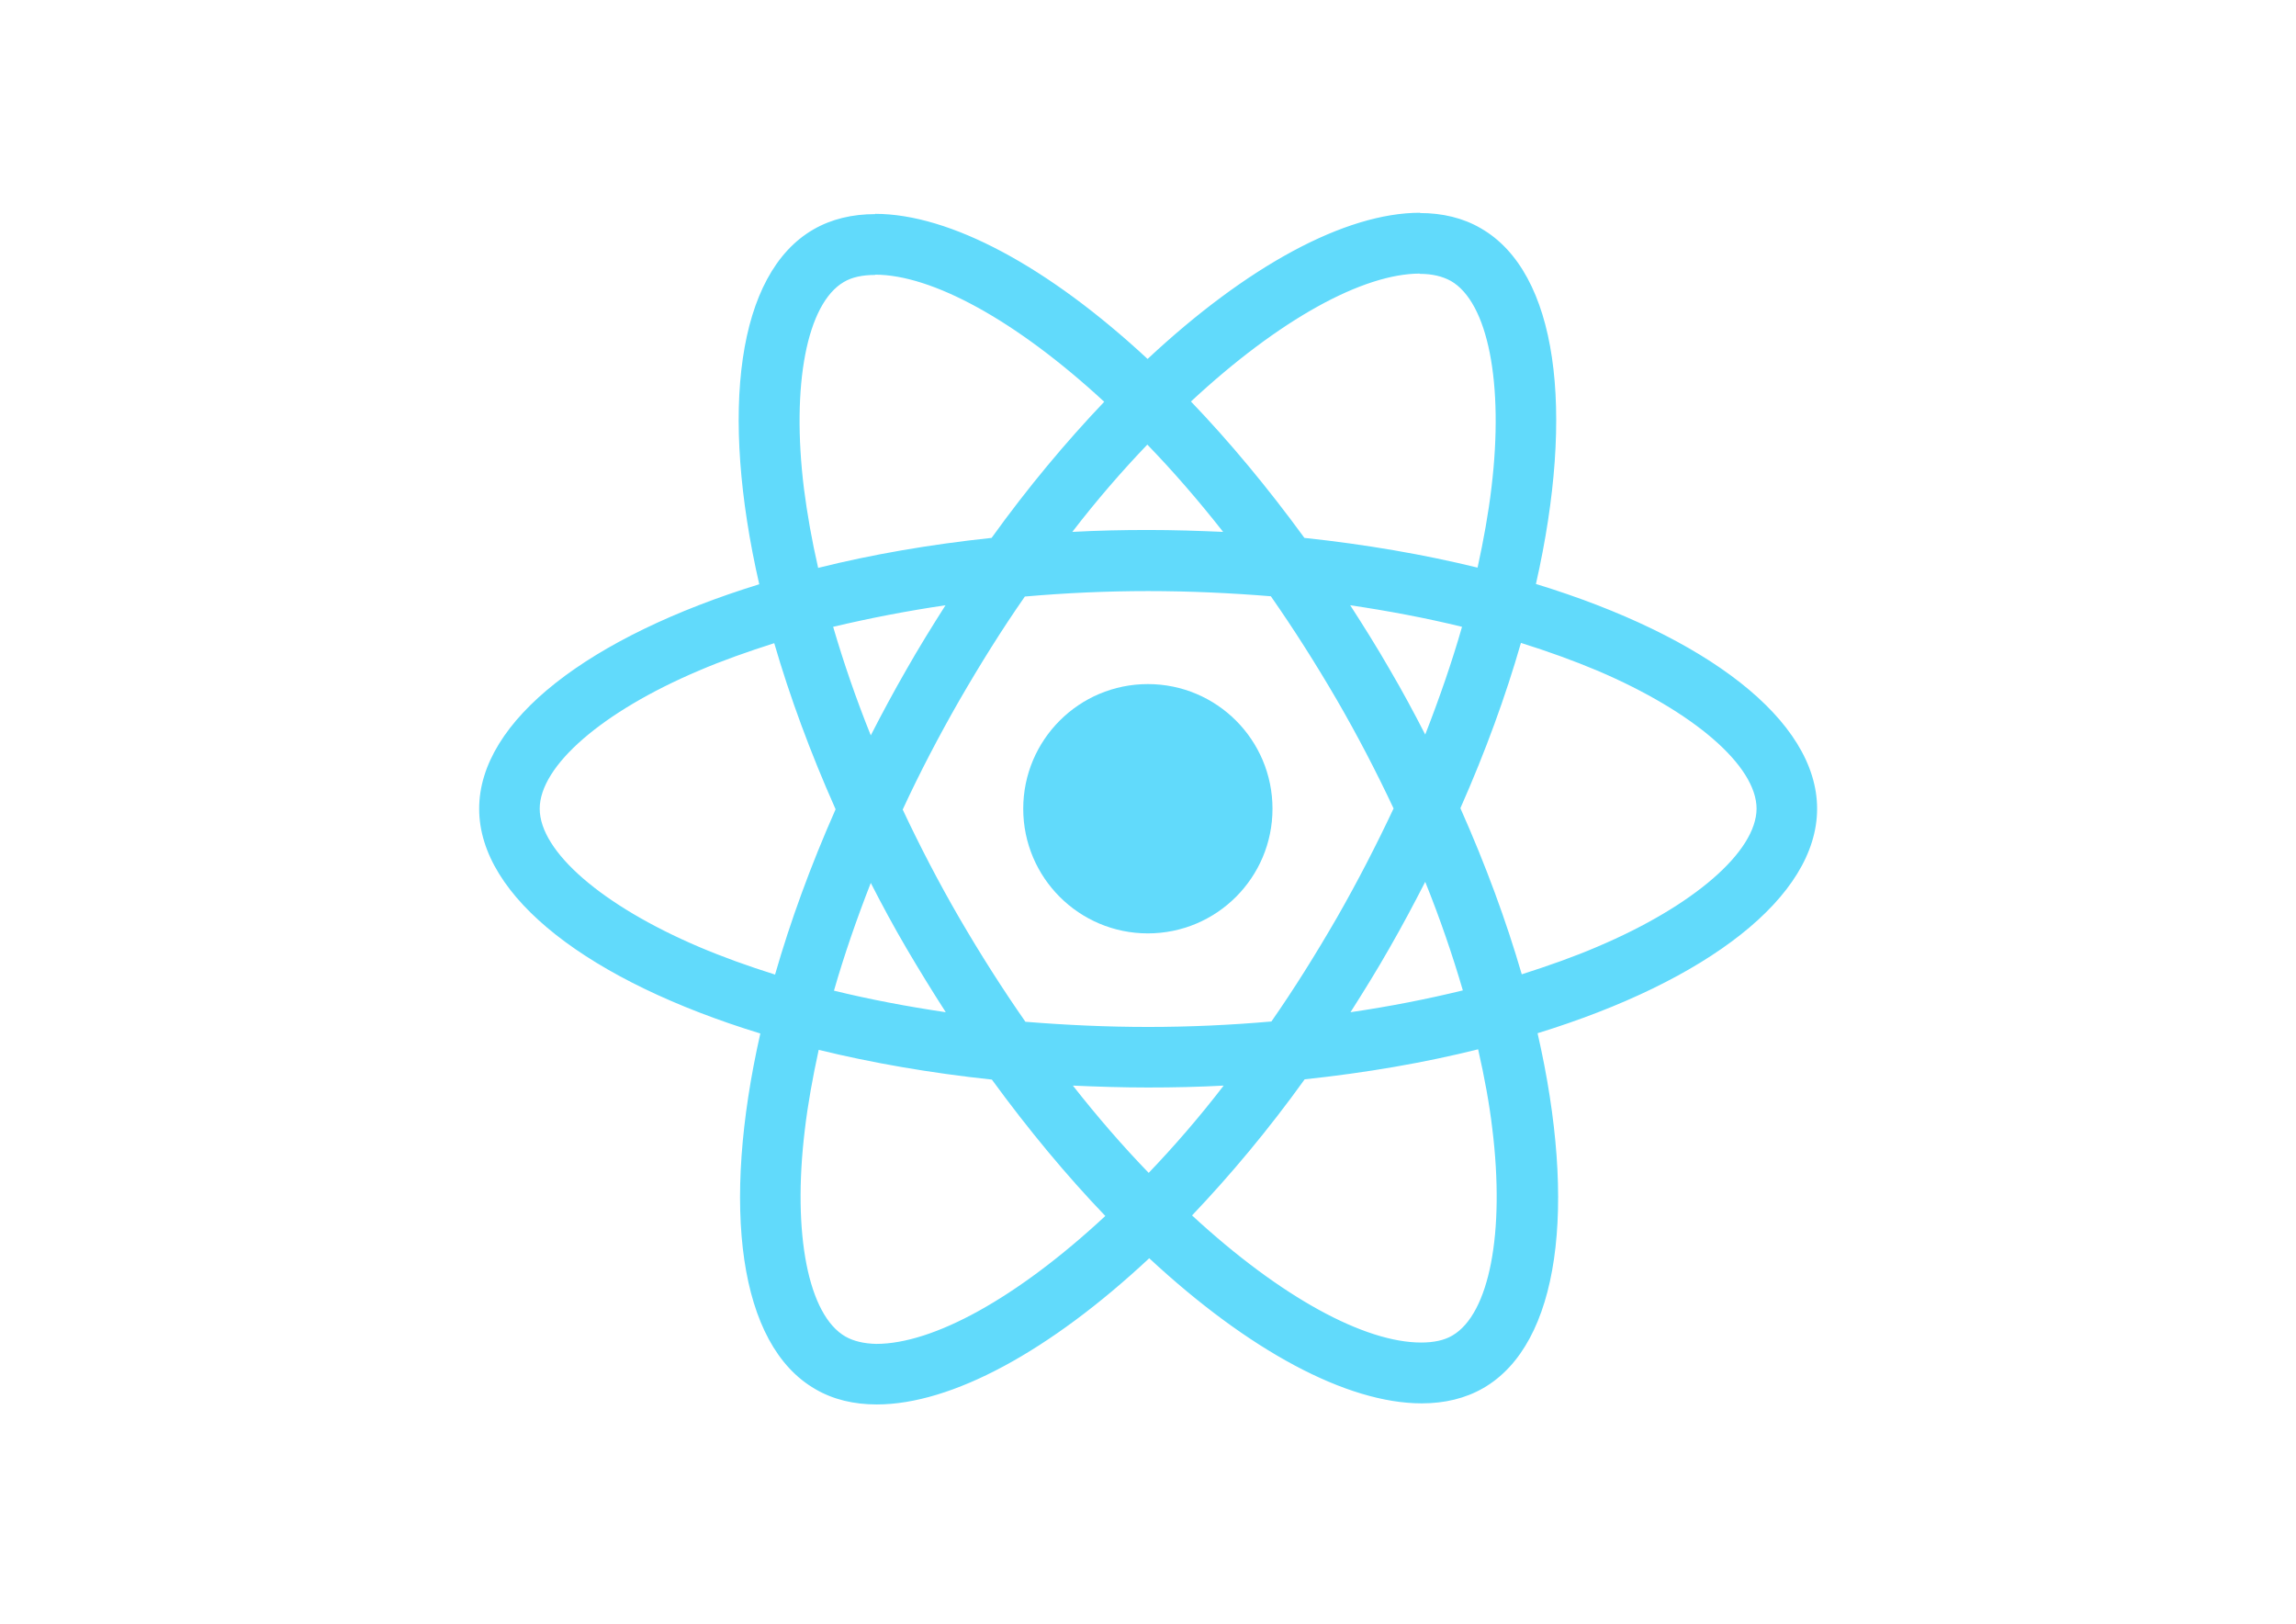
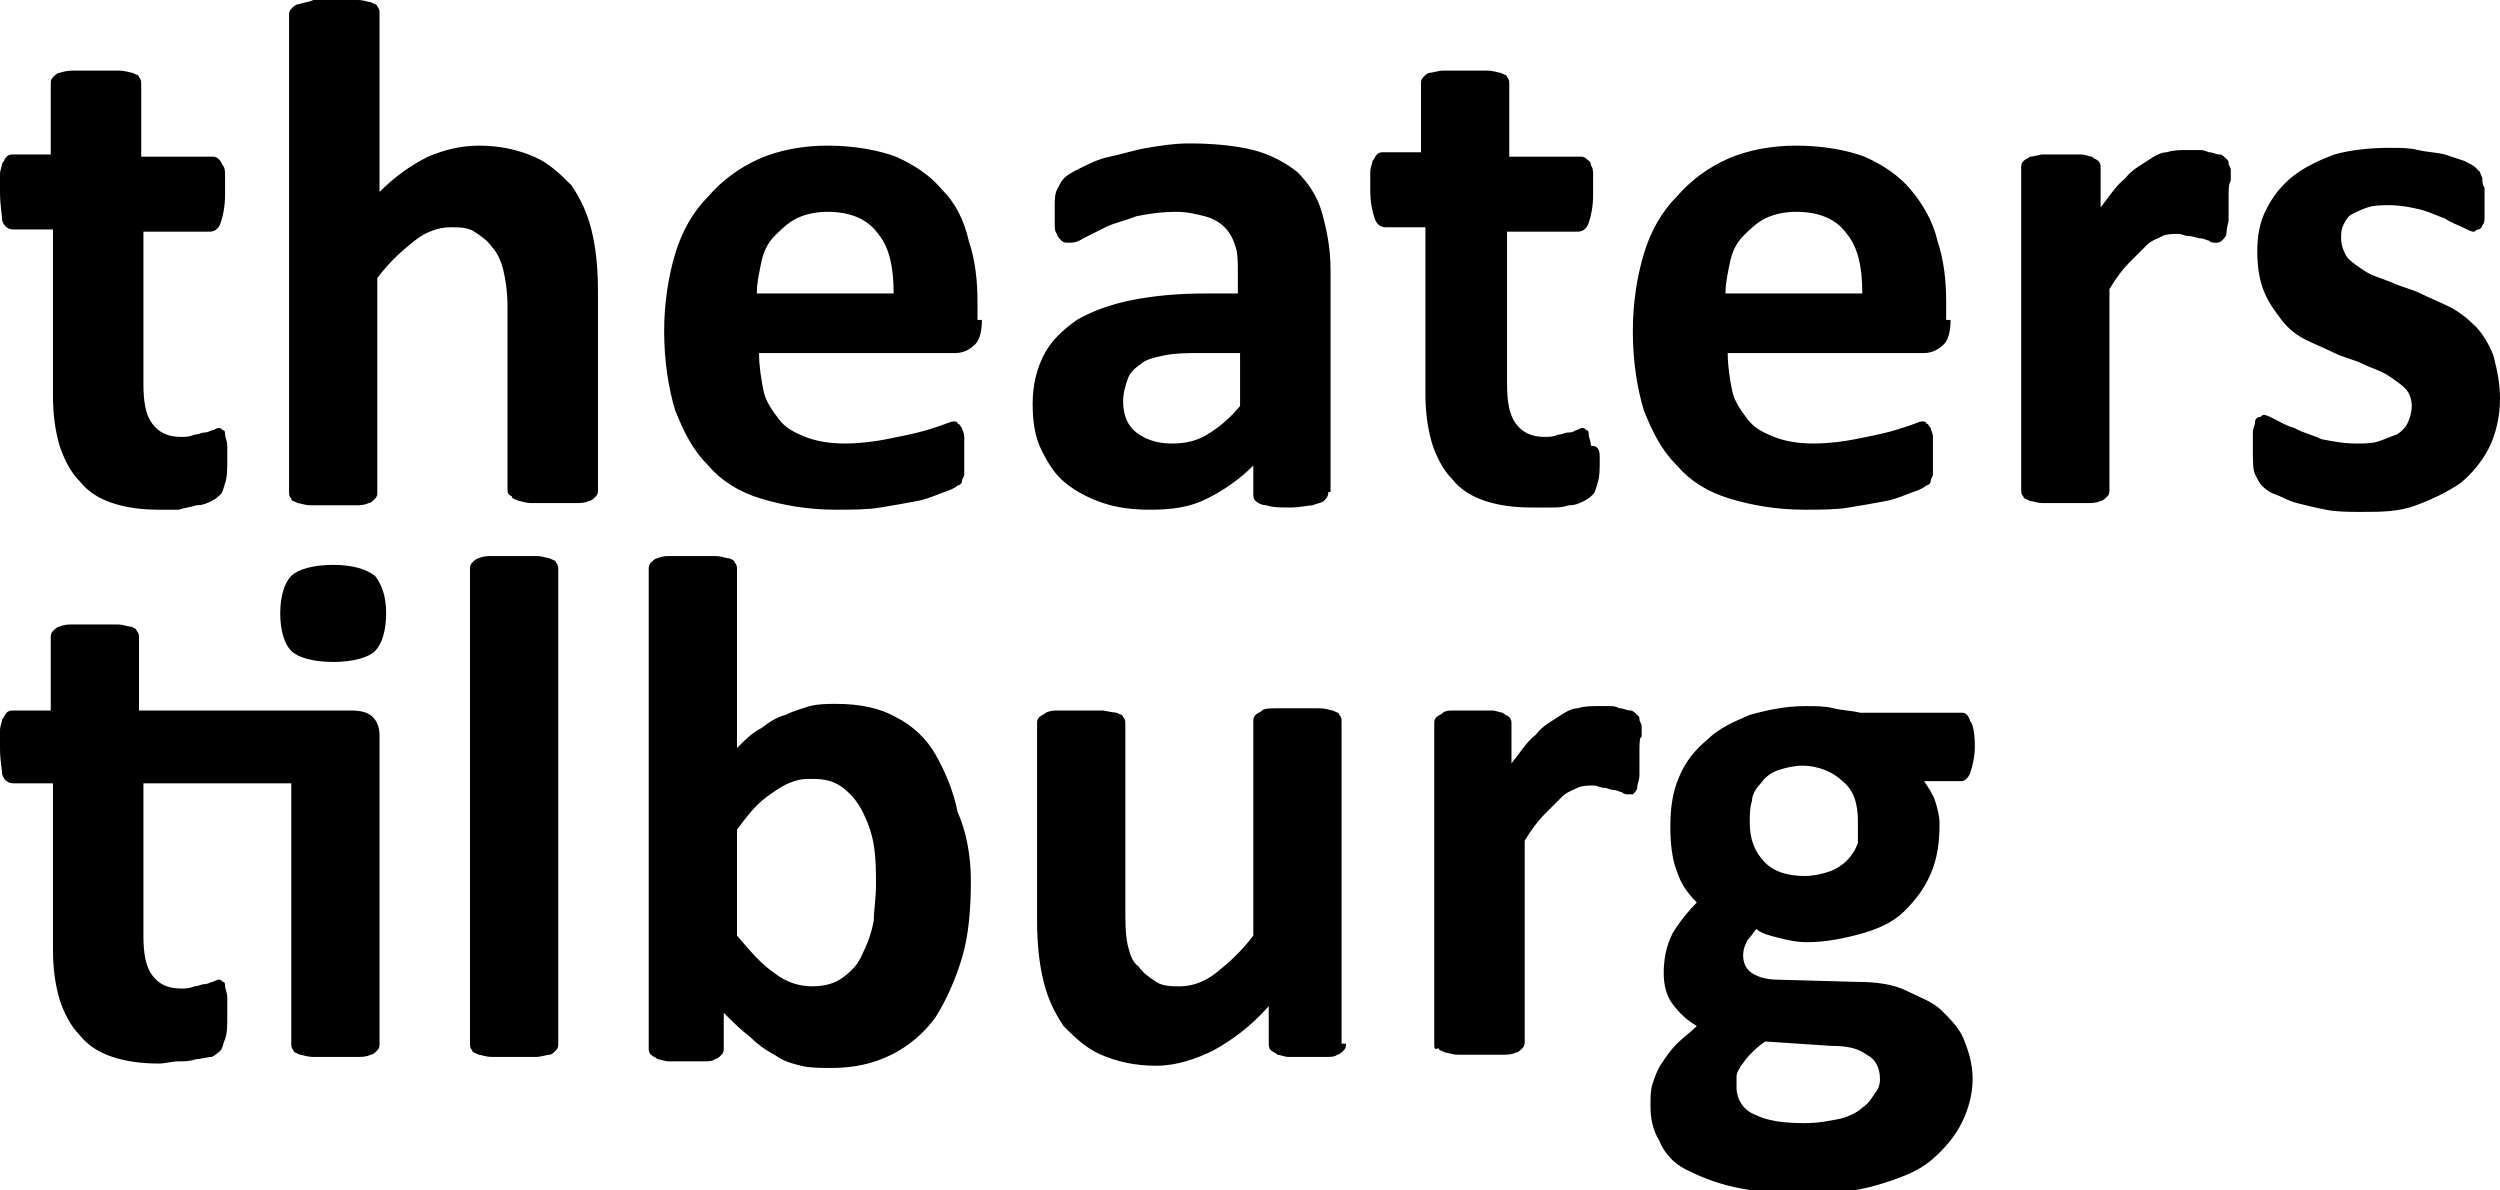
- <svg xmlns="http://www.w3.org/2000/svg" viewBox="0 0 841.9 595.3">
-   <g fill="#61DAFB">
-     <path d="M666.3 296.5c0-32.5-40.7-63.3-103.1-82.4 14.4-63.6 8-114.2-20.2-130.4-6.5-3.8-14.1-5.6-22.4-5.6v22.3c4.6 0 8.3.9 11.4 2.6 13.6 7.8 19.5 37.5 14.9 75.7-1.1 9.4-2.9 19.3-5.1 29.4-19.6-4.8-41-8.5-63.5-10.9-13.5-18.5-27.5-35.3-41.6-50 32.6-30.3 63.2-46.9 84-46.9V78c-27.5 0-63.5 19.6-99.9 53.6-36.4-33.8-72.4-53.2-99.9-53.2v22.3c20.7 0 51.4 16.5 84 46.6-14 14.7-28 31.4-41.3 49.9-22.6 2.4-44 6.1-63.6 11-2.3-10-4-19.7-5.2-29-4.7-38.2 1.1-67.9 14.6-75.8 3-1.8 6.9-2.6 11.5-2.6V78.5c-8.4 0-16 1.8-22.6 5.6-28.1 16.2-34.4 66.7-19.9 130.1-62.2 19.2-102.7 49.9-102.7 82.3 0 32.5 40.7 63.3 103.1 82.4-14.4 63.6-8 114.2 20.2 130.4 6.5 3.8 14.1 5.6 22.5 5.6 27.5 0 63.5-19.6 99.9-53.6 36.4 33.8 72.4 53.2 99.9 53.2 8.4 0 16-1.8 22.6-5.6 28.1-16.2 34.4-66.7 19.9-130.1 62-19.1 102.5-49.9 102.5-82.3zm-130.2-66.7c-3.7 12.9-8.3 26.2-13.5 39.5-4.1-8-8.4-16-13.1-24-4.6-8-9.5-15.8-14.4-23.4 14.2 2.1 27.9 4.7 41 7.9zm-45.8 106.5c-7.8 13.5-15.8 26.3-24.1 38.2-14.9 1.3-30 2-45.2 2-15.1 0-30.2-.7-45-1.9-8.3-11.9-16.4-24.6-24.2-38-7.6-13.1-14.5-26.4-20.8-39.8 6.2-13.4 13.2-26.8 20.7-39.9 7.8-13.5 15.8-26.3 24.1-38.2 14.9-1.3 30-2 45.2-2 15.1 0 30.2.7 45 1.9 8.3 11.9 16.4 24.6 24.2 38 7.6 13.1 14.5 26.4 20.8 39.8-6.3 13.4-13.2 26.8-20.7 39.9zm32.3-13c5.4 13.4 10 26.8 13.8 39.8-13.1 3.2-26.9 5.9-41.2 8 4.9-7.7 9.8-15.6 14.4-23.7 4.6-8 8.9-16.1 13-24.1zM421.2 430c-9.3-9.6-18.6-20.3-27.8-32 9 .4 18.2.7 27.5.7 9.4 0 18.7-.2 27.8-.7-9 11.7-18.3 22.4-27.5 32zm-74.4-58.9c-14.2-2.1-27.9-4.7-41-7.9 3.7-12.9 8.3-26.2 13.5-39.5 4.1 8 8.4 16 13.1 24 4.7 8 9.5 15.8 14.4 23.4zM420.7 163c9.3 9.6 18.6 20.3 27.8 32-9-.4-18.2-.7-27.5-.7-9.4 0-18.7.2-27.8.7 9-11.7 18.3-22.4 27.5-32zm-74 58.9c-4.9 7.7-9.8 15.6-14.4 23.7-4.6 8-8.9 16-13 24-5.4-13.4-10-26.8-13.8-39.8 13.1-3.1 26.9-5.8 41.2-7.9zm-90.5 125.2c-35.4-15.1-58.3-34.9-58.3-50.6 0-15.7 22.9-35.6 58.3-50.6 8.6-3.7 18-7 27.7-10.1 5.7 19.6 13.2 40 22.5 60.9-9.2 20.8-16.6 41.1-22.2 60.6-9.9-3.1-19.3-6.5-28-10.2zM310 490c-13.6-7.8-19.5-37.5-14.9-75.7 1.1-9.4 2.9-19.3 5.1-29.4 19.6 4.8 41 8.5 63.5 10.9 13.5 18.5 27.5 35.3 41.6 50-32.6 30.3-63.2 46.9-84 46.9-4.5-.1-8.3-1-11.3-2.7zm237.2-76.2c4.7 38.2-1.1 67.9-14.6 75.8-3 1.8-6.9 2.6-11.5 2.6-20.7 0-51.4-16.5-84-46.6 14-14.7 28-31.4 41.3-49.9 22.6-2.4 44-6.1 63.6-11 2.3 10.1 4.1 19.8 5.2 29.1zm38.5-66.7c-8.6 3.7-18 7-27.7 10.1-5.7-19.6-13.2-40-22.5-60.9 9.2-20.8 16.6-41.1 22.2-60.6 9.9 3.1 19.3 6.5 28.1 10.2 35.4 15.1 58.3 34.9 58.3 50.6-.1 15.7-23 35.6-58.4 50.6zM320.8 78.4z" />
-     <circle cx="420.9" cy="296.5" r="45.7" />
-     <path d="M520.5 78.1z" />
-   </g>
+ <svg xmlns="http://www.w3.org/2000/svg" viewBox="0 0 113.3 53.9">
+   <path fill="currentColor" d="M10.3 20.8c0 .5 0 .8-.1 1.1-.1.3-.1.4-.2.5-.1.1-.2.2-.4.3-.2.1-.4.2-.7.2-.3.1-.5.1-.8.2h-.9c-.8 0-1.5-.1-2.1-.3-.6-.2-1.1-.5-1.5-1-.4-.4-.7-1-.9-1.6-.2-.7-.3-1.4-.3-2.3v-7.5H.6c-.2 0-.4-.1-.5-.4 0-.2-.1-.7-.1-1.3v-.8c0-.2.1-.4.1-.5.1-.1.1-.2.2-.3.1-.1.2-.1.3-.1h1.7V3.8c0-.1 0-.2.1-.3.1-.1.2-.2.3-.2.3-.1.5-.1.7-.1h2c.3 0 .5.1.6.1.2.1.3.1.3.2.1.1.1.2.1.3v3.3h3.2c.1 0 .2 0 .3.1.1.1.1.1.2.3.1.1.1.3.1.5v.8c0 .6-.1 1-.2 1.3-.1.3-.3.4-.5.4h-3v6.9c0 .8.1 1.4.4 1.8.3.4.7.6 1.3.6.2 0 .4 0 .6-.1.2 0 .3-.1.5-.1.1 0 .3-.1.3-.1.1 0 .2-.1.3-.1.1 0 .1 0 .2.1.1 0 .1.1.1.2s.1.3.1.5v.6m16.8 1.4c0 .1 0 .2-.1.3-.1.1-.2.2-.3.2-.2.1-.4.1-.6.1h-2c-.3 0-.5-.1-.6-.1-.2-.1-.3-.1-.3-.2-.2-.1-.2-.2-.2-.3v-8.3c0-.7-.1-1.3-.2-1.7-.1-.4-.3-.8-.5-1-.2-.3-.5-.5-.8-.7-.3-.2-.7-.2-1.1-.2-.5 0-1.1.2-1.6.6-.5.4-1.1.9-1.7 1.7v9.7c0 .1 0 .2-.1.3-.1.1-.2.2-.3.2-.2.1-.4.1-.6.1h-2c-.3 0-.5-.1-.6-.1-.2-.1-.3-.1-.3-.2-.1-.1-.1-.2-.1-.3V.7c0-.1 0-.2.1-.3.1-.1.2-.2.3-.2.3-.1.5-.1.7-.2h2c.3 0 .5.1.6.1.2.1.3.1.3.2.1.1.1.2.1.3v8.1c.7-.7 1.4-1.2 2.2-1.6.7-.3 1.5-.5 2.3-.5 1 0 1.8.2 2.5.5s1.2.8 1.7 1.3c.4.6.7 1.2.9 2 .2.8.3 1.7.3 2.8v9zm13.4-8.9c0-1.2-.2-2.1-.7-2.7-.5-.7-1.3-1-2.3-1-.5 0-1 .1-1.4.3-.4.2-.7.5-1 .8s-.5.7-.6 1.2c-.1.5-.2.9-.2 1.4h6.2zm4 1.2c0 .5-.1.9-.3 1.1-.2.2-.5.4-.9.4h-8.9c0 .6.1 1.2.2 1.7s.4.9.7 1.3c.3.4.7.6 1.2.8.5.2 1.1.3 1.8.3s1.4-.1 1.9-.2 1-.2 1.4-.3c.4-.1.7-.2 1-.3.3-.1.5-.2.6-.2.1 0 .2 0 .2.1.1 0 .1.1.2.2 0 .1.1.2.1.4v1.7c0 .1-.1.2-.1.3 0 .1-.1.2-.2.2-.1.1-.3.2-.6.3-.3.1-.7.3-1.2.4-.5.1-1.1.2-1.7.3-.6.1-1.3.1-2 .1-1.3 0-2.4-.2-3.4-.5s-1.8-.8-2.4-1.5c-.7-.7-1.1-1.5-1.5-2.5-.3-1-.5-2.2-.5-3.6 0-1.3.2-2.5.5-3.5s.8-1.9 1.5-2.6c.6-.7 1.4-1.3 2.3-1.7.9-.4 2-.6 3.1-.6 1.2 0 2.3.2 3.1.5.9.4 1.6.9 2.1 1.5.6.6 1 1.4 1.2 2.3.3.9.4 1.8.4 2.8v.8zM56.1 16h-1.6c-.7 0-1.2 0-1.7.1s-.9.2-1.1.4c-.3.2-.5.4-.6.7s-.2.6-.2 1c0 .6.2 1.1.6 1.4s.9.5 1.6.5c.6 0 1.1-.1 1.6-.4.5-.3 1-.7 1.5-1.3V16zm4.1 6.3c0 .2-.1.3-.2.4-.1.1-.3.1-.5.2-.2 0-.6.1-1 .1-.5 0-.8 0-1.1-.1-.2 0-.4-.1-.5-.2-.1-.1-.1-.2-.1-.4v-1.2c-.6.6-1.3 1.1-2.1 1.5-.8.4-1.6.5-2.6.5-.8 0-1.5-.1-2.1-.3-.6-.2-1.2-.5-1.7-.9s-.8-.9-1.1-1.5c-.3-.6-.4-1.3-.4-2.1 0-.9.2-1.6.5-2.2.3-.6.8-1.1 1.5-1.6.7-.4 1.5-.7 2.5-.9 1-.2 2.1-.3 3.4-.3h1.4v-.9c0-.5 0-.9-.1-1.2-.1-.3-.2-.6-.5-.9-.2-.2-.5-.4-.9-.5-.4-.1-.8-.2-1.3-.2-.7 0-1.3.1-1.8.2-.5.2-1 .3-1.4.5l-1 .5c-.3.2-.5.2-.7.2-.1 0-.2 0-.3-.1-.1-.1-.2-.2-.2-.3-.1-.1-.1-.3-.1-.5v-.7c0-.3 0-.6.1-.8.1-.2.2-.4.3-.5.2-.2.4-.3.8-.5s.8-.4 1.3-.5 1.1-.3 1.7-.4c.6-.1 1.2-.2 1.9-.2 1.1 0 2.1.1 2.9.3.8.2 1.5.6 2 1 .5.5.9 1.1 1.1 1.8.2.7.4 1.6.4 2.6v10.1zm12.3-1.5c0 .5 0 .8-.1 1.1-.1.3-.1.4-.2.5-.1.1-.2.2-.4.3-.2.1-.4.2-.7.2-.3.1-.5.1-.8.1h-.9c-.8 0-1.5-.1-2.1-.3-.6-.2-1.1-.5-1.5-1-.4-.4-.7-1-.9-1.6-.2-.7-.3-1.4-.3-2.3v-7.5h-1.8c-.2 0-.4-.1-.5-.4s-.2-.7-.2-1.3v-.8c0-.2.1-.4.1-.5.1-.1.1-.2.2-.3s.2-.1.3-.1h1.7V3.8c0-.1 0-.2.1-.3.1-.1.2-.2.3-.2s.4-.1.6-.1h2c.3 0 .5.1.6.1.2.1.3.1.3.2.1.1.1.2.1.3v3.3h3.2c.1 0 .2 0 .3.1s.2.1.2.3c.1.1.1.3.1.5v.8c0 .6-.1 1-.2 1.3-.1.3-.3.4-.5.4h-3.2v6.9c0 .8.1 1.4.4 1.8.3.4.7.6 1.3.6.2 0 .4 0 .6-.1.2 0 .3-.1.5-.1s.3-.1.3-.1c.1 0 .2-.1.3-.1.1 0 .1 0 .2.1.1 0 .1.1.1.2s.1.3.1.5c.4 0 .4.3.4.6m11.9-7.5c0-1.2-.2-2.1-.7-2.7-.5-.7-1.3-1-2.3-1-.5 0-1 .1-1.4.3-.4.2-.7.5-1 .8-.3.3-.5.7-.6 1.2-.1.5-.2.9-.2 1.4h6.2zm4 1.2c0 .5-.1.9-.3 1.1-.2.2-.5.4-.9.4h-8.9c0 .6.1 1.2.2 1.7s.4.9.7 1.3c.3.4.7.6 1.2.8.5.2 1.1.3 1.8.3s1.4-.1 1.9-.2 1-.2 1.4-.3c.4-.1.7-.2 1-.3.3-.1.5-.2.6-.2.1 0 .2 0 .2.1.1 0 .1.1.2.2 0 .1.1.2.1.4v1.7c0 .1-.1.2-.1.3 0 .1-.1.2-.2.2-.1.1-.3.2-.6.3-.3.1-.7.3-1.2.4-.5.1-1.1.2-1.7.3-.6.1-1.3.1-2 .1-1.3 0-2.4-.2-3.4-.5s-1.8-.8-2.4-1.5c-.7-.7-1.1-1.5-1.5-2.5-.3-1-.5-2.2-.5-3.6 0-1.3.2-2.5.5-3.5s.8-1.9 1.5-2.6c.6-.7 1.4-1.3 2.3-1.7.9-.4 2-.6 3.1-.6 1.2 0 2.3.2 3.1.5.9.4 1.6.9 2.1 1.5s1 1.4 1.2 2.3c.3.9.4 1.8.4 2.8v.8zM101 9v1s-.1.4-.1.6c0 .1-.1.2-.2.3-.1.1-.2.1-.3.1-.1 0-.2 0-.3-.1-.1 0-.2-.1-.4-.1-.1 0-.3-.1-.5-.1s-.3-.1-.5-.1-.5 0-.7.1c-.2.1-.5.2-.7.4l-.8.8c-.3.3-.6.7-.9 1.2v9.1c0 .1 0 .2-.1.3-.1.1-.2.2-.3.2-.2.1-.4.1-.6.1h-2c-.3 0-.5-.1-.6-.1-.2-.1-.3-.1-.3-.2-.1-.1-.1-.2-.1-.3V7.6c0-.1 0-.2.1-.3.1-.1.2-.1.3-.2.2 0 .4-.1.6-.1h1.7c.2 0 .4.1.5.1.1.1.2.1.3.2.1.1.1.2.1.3v1.8c.4-.5.7-1 1.1-1.3.3-.4.7-.6 1-.8.3-.2.6-.4.9-.4.3-.1.6-.1.9-.1h.5c.2 0 .3 0 .5.1.2 0 .3.1.5.1.1 0 .2.1.3.2.1.1.1.1.1.2s.1.2.1.3v.5c-.1.1-.1.4-.1.8m12.3 9.1c0 .8-.2 1.6-.5 2.2-.3.6-.8 1.2-1.3 1.6-.6.4-1.2.7-2 1s-1.6.3-2.5.3c-.5 0-1.1 0-1.6-.1s-.9-.2-1.3-.3c-.4-.1-.7-.3-1-.4-.3-.1-.5-.3-.6-.4-.1-.1-.2-.3-.3-.5-.1-.2-.1-.6-.1-1.1v-.8c0-.2.1-.3.1-.5 0-.1.1-.2.2-.2s.1-.1.2-.1.3.1.5.2.5.3.9.4c.3.2.8.3 1.2.5.5.1 1 .2 1.6.2.4 0 .7 0 1-.1.3-.1.5-.2.8-.3.2-.1.4-.3.5-.5.1-.2.2-.5.2-.8 0-.3-.1-.6-.3-.8-.2-.2-.5-.4-.8-.6-.3-.2-.7-.3-1.1-.5-.4-.2-.9-.3-1.3-.5s-.9-.4-1.3-.6c-.4-.2-.8-.5-1.1-.9-.3-.4-.6-.8-.8-1.3-.2-.5-.3-1.1-.3-1.8s.1-1.3.4-1.9c.3-.6.7-1.1 1.2-1.5.5-.4 1.1-.7 1.9-1 .7-.2 1.6-.3 2.5-.3.5 0 .9 0 1.3.1s.8.1 1.2.2l.9.3c.2.1.4.2.5.3l.2.2c0 .1.1.2.1.3 0 .1 0 .3.1.4v1.3c0 .2 0 .3-.1.4 0 .1-.1.2-.2.2s-.1.1-.2.1-.3-.1-.5-.2-.5-.2-.8-.4c-.3-.1-.7-.3-1.1-.4-.4-.1-.9-.2-1.4-.2-.4 0-.7 0-1 .1-.3.1-.5.2-.7.3-.2.1-.3.3-.4.5-.1.2-.1.4-.1.6 0 .3.1.6.3.9.2.2.5.4.8.6.3.2.7.3 1.2.5.4.2.9.3 1.3.5s.9.4 1.3.6c.4.2.8.5 1.2.9.3.3.6.8.8 1.3.2.8.3 1.3.3 2m-95.8 9.7c0 .8-.2 1.4-.5 1.7-.3.3-1 .5-1.9.5-.9 0-1.6-.2-1.9-.5-.3-.3-.5-.9-.5-1.7 0-.8.2-1.4.5-1.7.3-.3 1-.5 1.9-.5.9 0 1.5.2 1.9.5.3.4.5.9.5 1.7m-1.6 4.4c.5 0 .8.1 1 .3.2.2.3.5.3.8v14c0 .1 0 .2-.1.3-.1.1-.2.2-.3.2-.2.1-.4.1-.6.1h-2c-.3 0-.5-.1-.6-.1-.2-.1-.3-.1-.3-.2-.1-.1-.1-.2-.1-.3V35.5H6.5v6.9c0 .8.1 1.4.4 1.8.3.4.7.6 1.3.6.2 0 .4 0 .6-.1.2 0 .3-.1.5-.1.1 0 .3-.1.3-.1.1 0 .2-.1.3-.1.1 0 .1 0 .2.1.1 0 .1.1.1.2s.1.3.1.5v.8c0 .5 0 .8-.1 1.1-.1.2-.1.4-.2.5-.1.1-.2.2-.4.3-.2 0-.5.1-.7.1-.3.1-.5.1-.8.1-.3 0-.6.1-.9.1-.8 0-1.5-.1-2.1-.3-.6-.2-1.1-.5-1.5-1-.4-.4-.7-1-.9-1.6-.2-.7-.3-1.4-.3-2.3v-7.5H.6c-.2 0-.4-.1-.5-.4 0-.2-.1-.6-.1-1.2v-.8c0-.2.1-.4.1-.5.1-.1.1-.2.2-.3.1-.1.2-.1.3-.1h1.7v-3.3c0-.1 0-.2.1-.3.1-.1.2-.2.3-.2.2-.1.4-.1.6-.1h2c.3 0 .5.1.6.1s.3.1.3.2c.1.1.1.2.1.3v3.3h9.6zm9.4 15.1c0 .1 0 .2-.1.3-.1.1-.2.2-.3.2s-.4.1-.6.1h-2c-.3 0-.5-.1-.6-.1-.2-.1-.3-.1-.3-.2-.1-.1-.1-.2-.1-.3V25.8c0-.1 0-.2.1-.3.1-.1.2-.2.3-.2.2-.1.4-.1.6-.1h2c.3 0 .5.1.6.1.2.1.3.1.3.2.1.1.1.2.1.3v21.5zm14.4-7.2c0-.6 0-1.2-.1-1.8-.1-.6-.3-1.1-.5-1.5-.2-.4-.5-.8-.9-1.1-.4-.3-.8-.4-1.4-.4-.3 0-.5 0-.8.1-.3.1-.5.2-.8.4-.3.2-.6.4-.9.7-.3.3-.6.7-.9 1.1v4.8c.6.7 1.1 1.3 1.7 1.7.5.4 1.1.6 1.7.6.5 0 1-.1 1.4-.4.4-.3.7-.6.9-1.1.2-.4.4-.9.5-1.5 0-.4.1-1 .1-1.6m4.3-.2c0 1.3-.1 2.5-.4 3.5-.3 1-.7 1.9-1.2 2.7-.5.7-1.2 1.3-2 1.7-.8.4-1.7.6-2.7.6-.5 0-1 0-1.4-.1-.4-.1-.8-.2-1.2-.5-.4-.2-.8-.5-1.1-.8-.4-.3-.8-.7-1.2-1.1v1.6c0 .1 0 .2-.1.3-.1.1-.2.2-.3.2-.1.1-.3.1-.5.1h-1.6c-.2 0-.4-.1-.5-.1-.1-.1-.2-.1-.3-.2-.1-.1-.1-.2-.1-.3V25.8c0-.1 0-.2.1-.3.1-.1.2-.2.3-.2.2-.1.4-.1.6-.1h2c.3 0 .5.1.6.1s.3.1.3.2c.1.1.1.2.1.3v8.1c.4-.4.7-.7 1.1-.9.4-.3.7-.5 1.1-.6.4-.2.8-.3 1.1-.4.4-.1.8-.1 1.2-.1 1.1 0 2 .2 2.7.6.8.4 1.4 1 1.8 1.7s.8 1.6 1 2.6c.4.9.6 2 .6 3.1m17 7.4c0 .1 0 .2-.1.3-.1.1-.2.2-.3.2-.1.1-.3.1-.5.1h-1.7c-.2 0-.4-.1-.5-.1-.1-.1-.2-.1-.3-.2-.1-.1-.1-.2-.1-.3v-1.7c-.8.9-1.6 1.5-2.5 2-.8.4-1.7.7-2.6.7-1 0-1.8-.2-2.5-.5s-1.2-.8-1.7-1.3c-.4-.6-.7-1.2-.9-2s-.3-1.7-.3-2.8v-8.9c0-.1 0-.2.1-.3.1-.1.2-.1.3-.2.2-.1.4-.1.6-.1h2s.5.1.6.1c.2.1.3.1.3.2.1.1.1.2.1.3V41c0 .8 0 1.3.1 1.8.1.4.2.8.5 1 .2.3.5.5.8.7.3.2.7.2 1.1.2.5 0 1.1-.2 1.6-.6s1.1-.9 1.7-1.7v-9.7c0-.1 0-.2.1-.3.1-.1.2-.1.3-.2s.4-.1.6-.1h2c.3 0 .5.1.6.1.2.1.3.1.3.2.1.1.1.2.1.3v14.6zm13.3-13.2v1c0 .3-.1.4-.1.6 0 .1-.1.2-.2.3h-.2c-.1 0-.2 0-.3-.1-.1 0-.2-.1-.4-.1-.1 0-.3-.1-.4-.1-.2 0-.3-.1-.5-.1s-.5 0-.7.1c-.2.1-.5.2-.7.4l-.8.8c-.3.3-.6.7-.9 1.2v9.1c0 .1 0 .2-.1.3-.1.1-.2.2-.3.2-.2.1-.4.1-.6.1h-2c-.3 0-.5-.1-.6-.1-.2-.1-.3-.1-.3-.2-.2.1-.2 0-.2-.2V32.8c0-.1 0-.2.1-.3.1-.1.2-.1.3-.2.1-.1.3-.1.5-.1h1.7c.2 0 .4.1.5.1.1.1.2.1.3.2.1.1.1.2.1.3v1.8c.4-.5.7-1 1.1-1.3.3-.4.7-.6 1-.8.3-.2.6-.4.9-.4.3-.1.6-.1.9-.1h.5c.2 0 .3 0 .5.1.2 0 .3.1.5.1.1 0 .2.1.3.2.1.1.1.1.1.2s.1.2.1.3v.5c-.1 0-.1.3-.1.7m9.9 3.1c0-.8-.2-1.4-.7-1.8-.4-.4-1.1-.7-1.8-.7-.4 0-.8.1-1.1.2-.3.1-.6.3-.8.6-.2.2-.4.5-.4.8-.1.3-.1.6-.1 1 0 .7.2 1.3.7 1.8.4.4 1 .6 1.8.6.4 0 .8-.1 1.1-.2.3-.1.6-.3.8-.5.2-.2.4-.5.5-.8v-1m1 11.7c0-.5-.2-.9-.6-1.1-.4-.3-.9-.4-1.6-.4l-3-.2c-.3.2-.5.4-.7.6-.2.2-.3.4-.4.5-.1.2-.2.3-.2.5v.5c0 .5.3 1 .8 1.2.6.3 1.3.4 2.3.4.6 0 1.1-.1 1.6-.2.4-.1.8-.3 1-.5.3-.2.4-.4.6-.7.1-.1.2-.3.2-.6m4.3-15.1c0 .5-.1.9-.2 1.2-.1.3-.3.4-.4.4h-1.7c.2.3.4.6.5.9.1.3.2.7.2 1 0 .9-.1 1.6-.4 2.3-.3.7-.7 1.2-1.2 1.7s-1.2.8-1.9 1c-.7.2-1.6.4-2.5.4-.5 0-.9-.1-1.3-.2s-.8-.2-1-.4c-.1.1-.2.3-.4.5-.1.2-.2.4-.2.7 0 .3.1.6.4.8.3.2.7.3 1.2.3l3.6.1c.8 0 1.6.1 2.2.4s1.2.5 1.6.9c.4.4.8.8 1 1.3.2.5.4 1.1.4 1.8s-.2 1.4-.5 2c-.3.6-.8 1.2-1.4 1.7-.6.5-1.4.8-2.4 1.1-1 .3-2.1.4-3.3.4-1.2 0-2.3-.1-3.2-.3-.9-.2-1.6-.5-2.2-.8-.6-.3-1-.8-1.2-1.3-.3-.5-.4-1-.4-1.6 0-.4 0-.7.1-1 .1-.3.2-.6.4-.9.2-.3.4-.6.7-.9.3-.3.6-.5.9-.8-.5-.3-.8-.6-1.1-1-.3-.4-.4-.9-.4-1.4 0-.6.1-1.2.4-1.8.3-.5.7-1 1.1-1.4-.4-.4-.7-.8-.9-1.4-.2-.5-.3-1.2-.3-2 0-.9.1-1.6.4-2.3.3-.7.7-1.2 1.3-1.7.5-.5 1.2-.8 1.9-1.1.7-.2 1.6-.4 2.5-.4.5 0 .9 0 1.3.1s.8.1 1.2.2h4.6c.2 0 .3.1.4.4.1.1.2.5.2 1.1" />
</svg>
